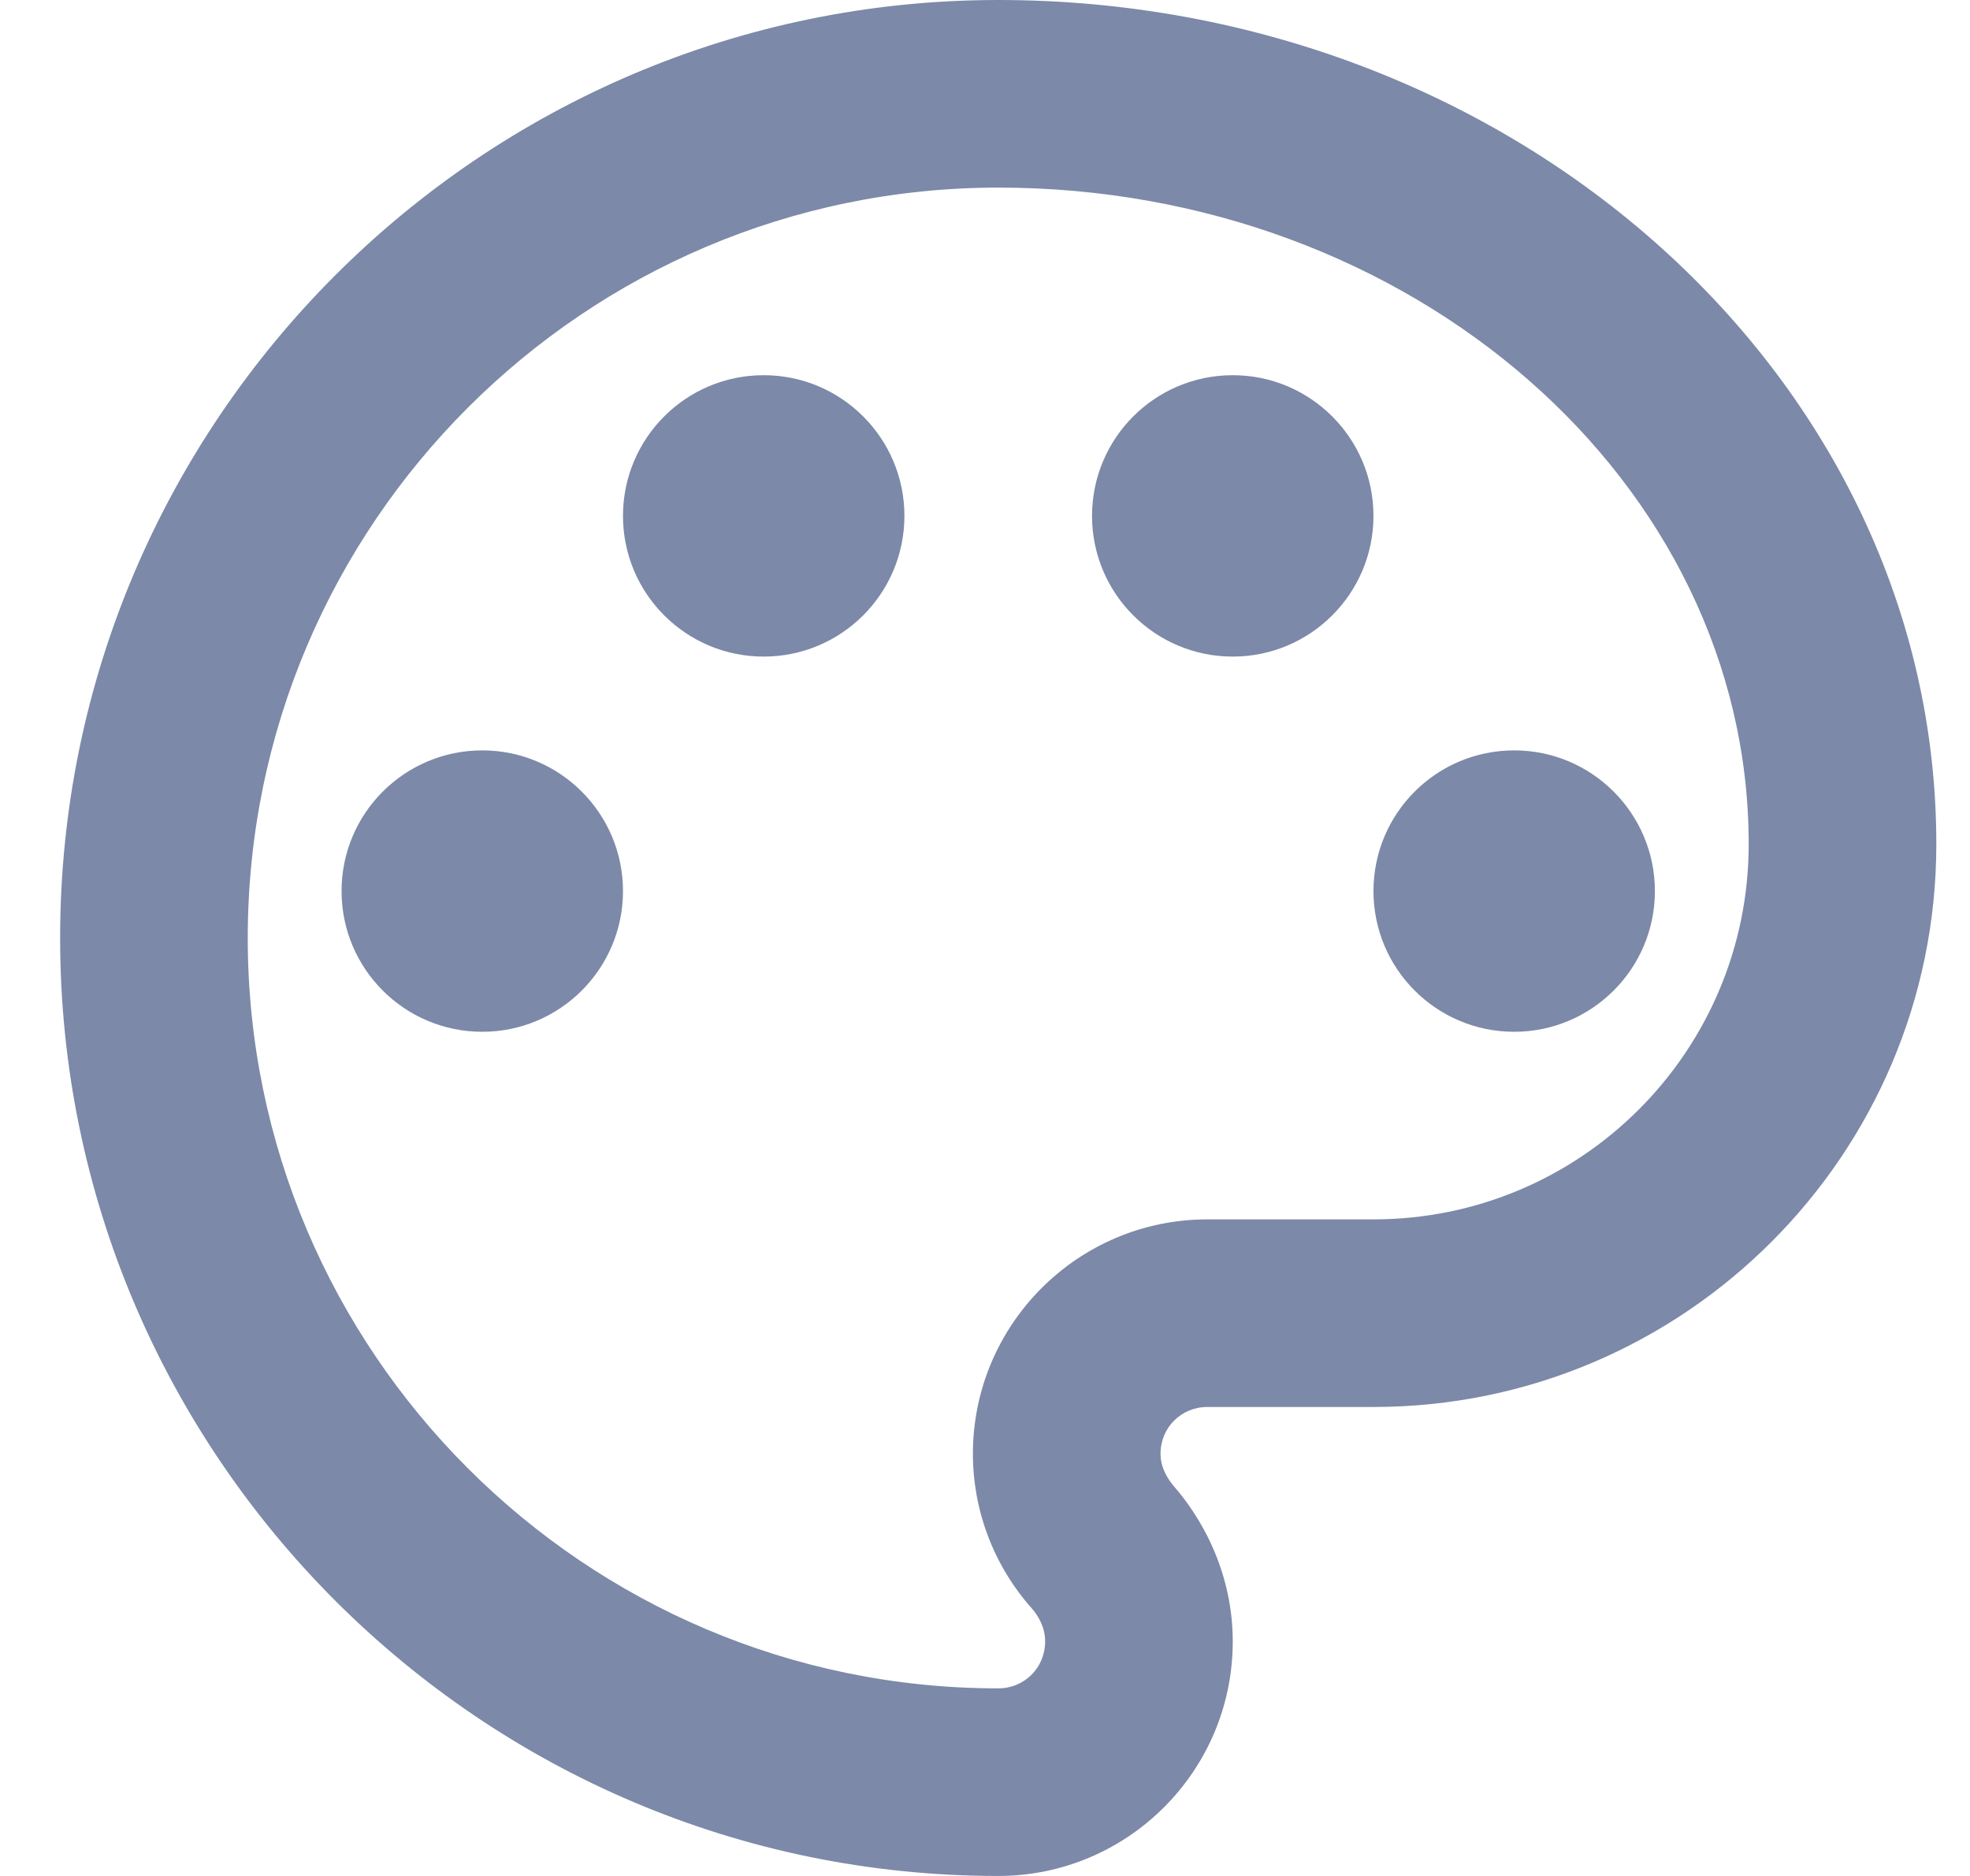
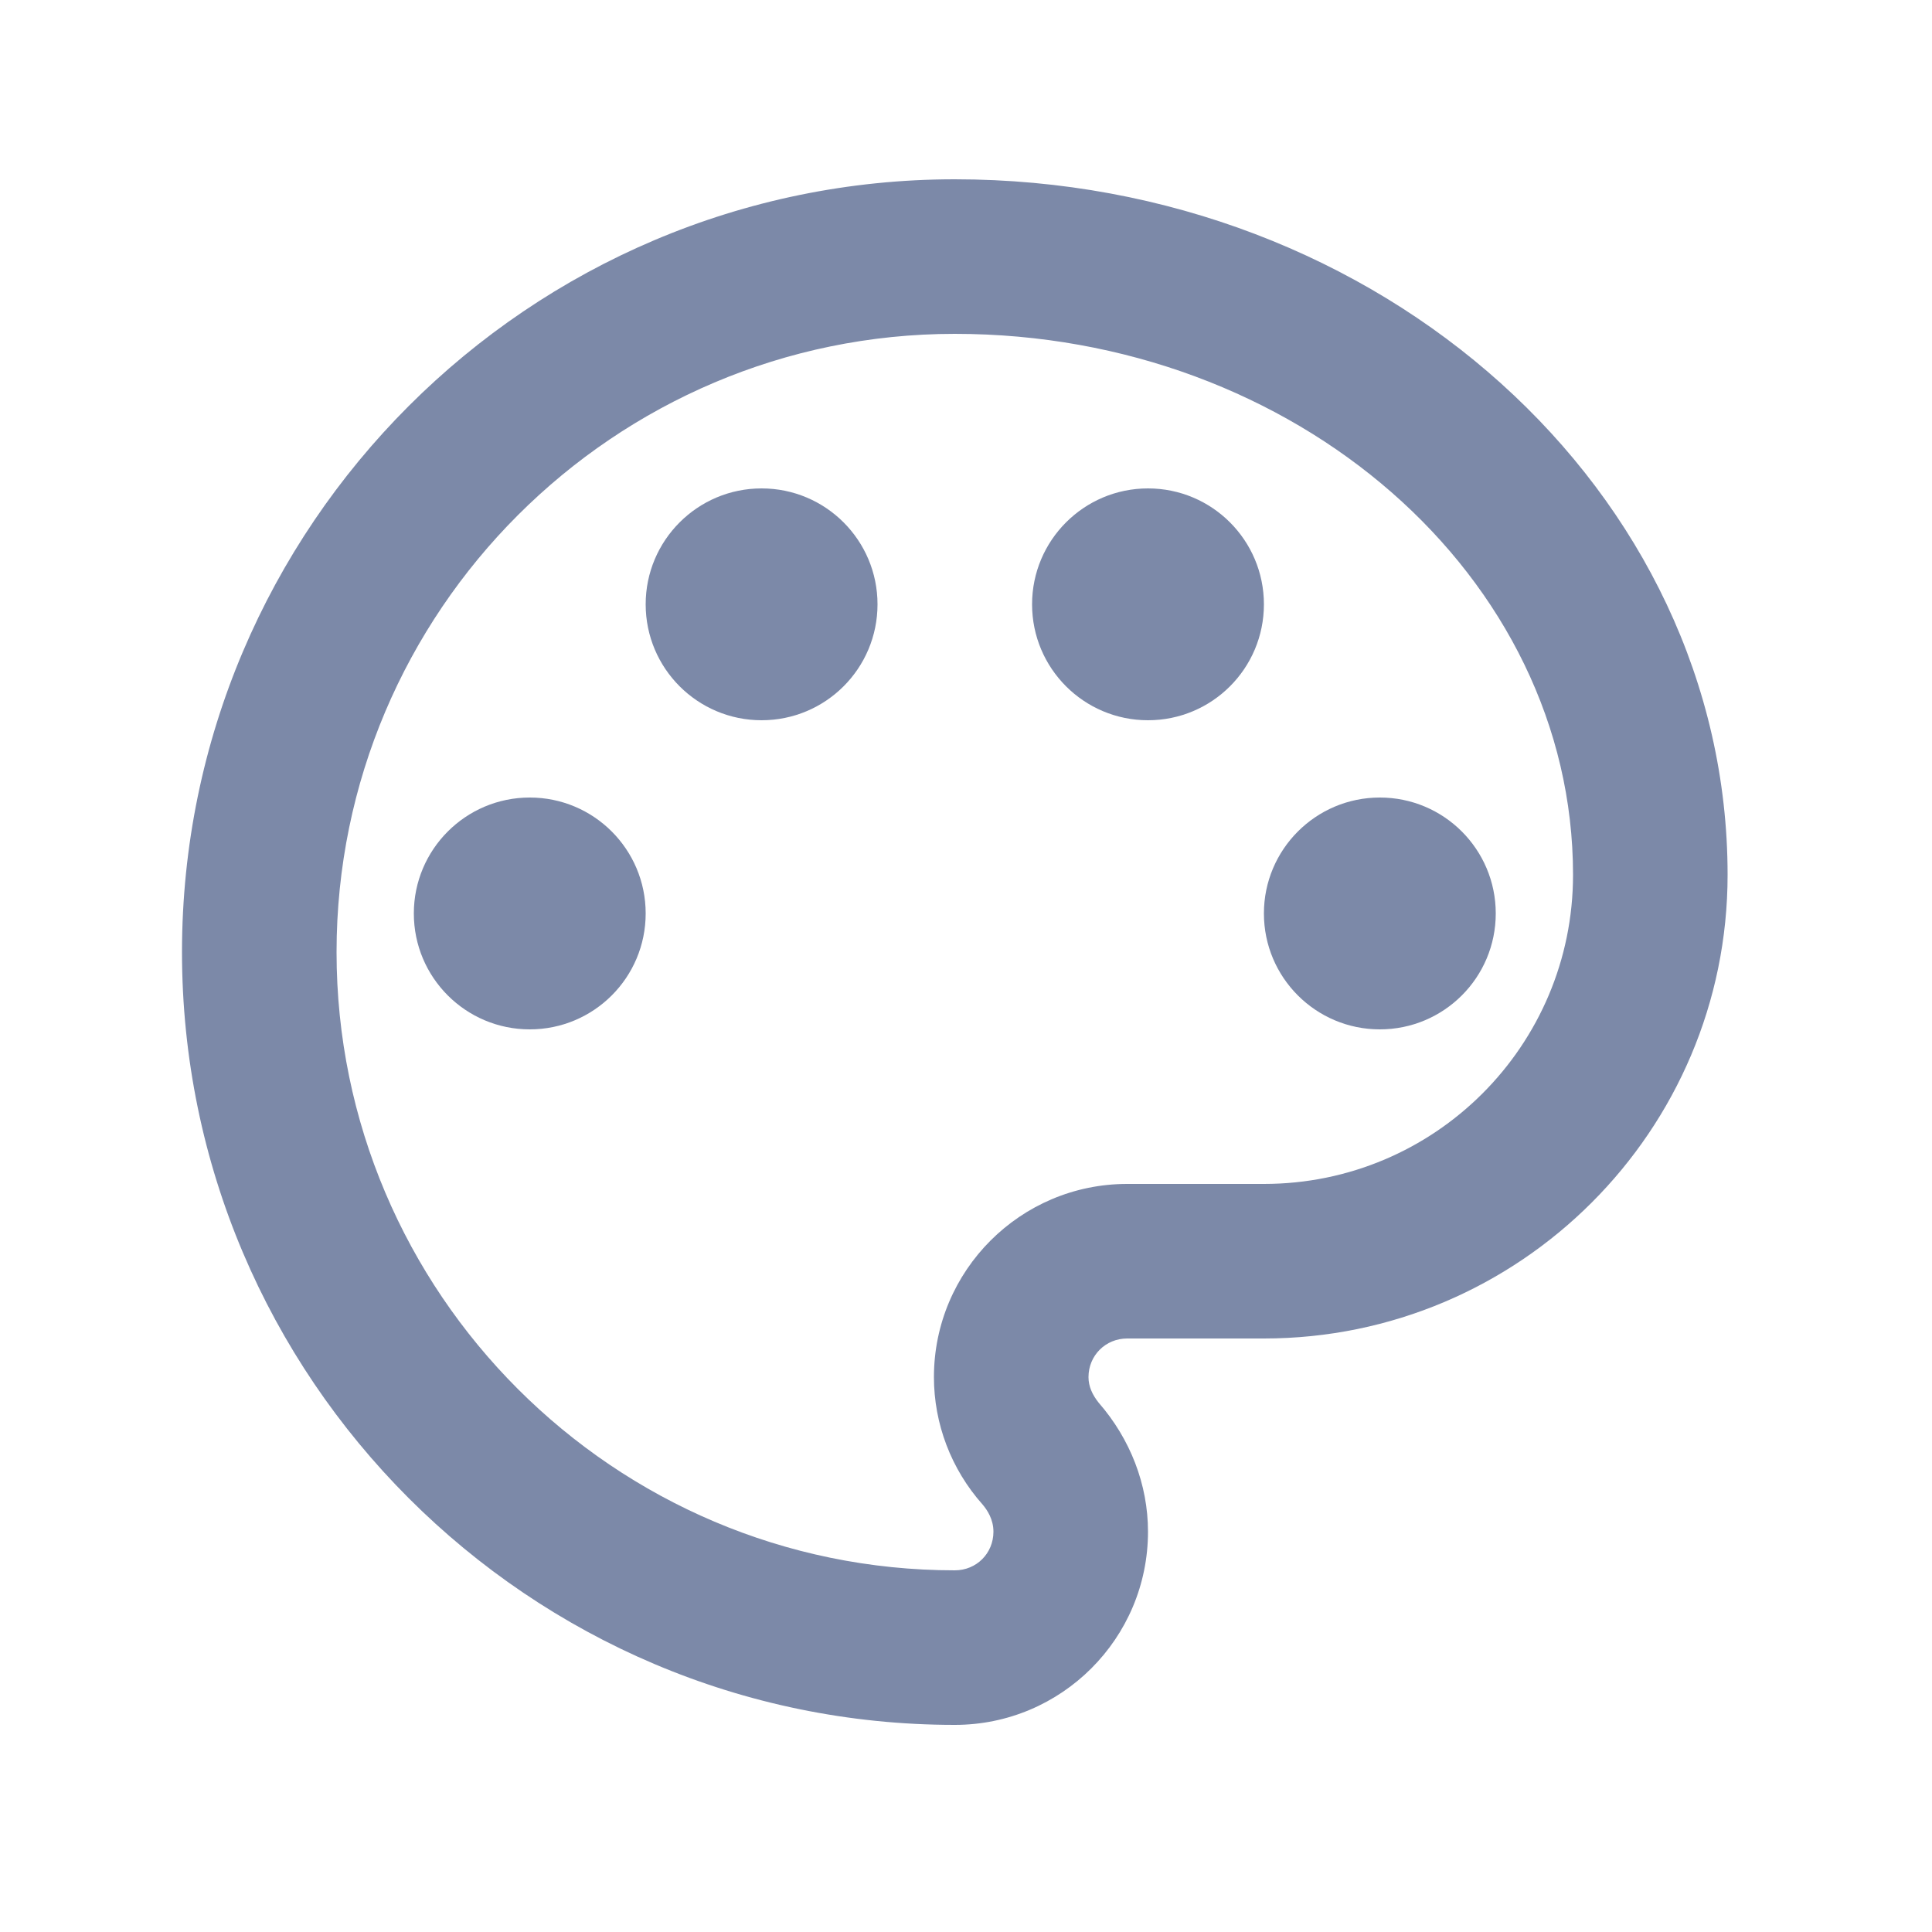
- <svg xmlns="http://www.w3.org/2000/svg" width="21" height="20" viewBox="0 0 21 20" fill="none">
-   <path d="M10.641 20C5.131 20 0.641 15.51 0.641 10C0.641 4.49 5.131 0 10.641 0C16.151 0 20.641 4.04 20.641 9C20.641 12.31 17.951 15 14.641 15H12.871C12.591 15 12.371 15.22 12.371 15.5C12.371 15.62 12.421 15.73 12.501 15.83C12.911 16.3 13.141 16.89 13.141 17.5C13.141 18.88 12.021 20 10.641 20ZM10.641 2C6.231 2 2.641 5.59 2.641 10C2.641 14.41 6.231 18 10.641 18C10.921 18 11.141 17.78 11.141 17.5C11.141 17.34 11.061 17.22 11.001 17.15C10.591 16.69 10.371 16.1 10.371 15.5C10.371 14.12 11.491 13 12.871 13H14.641C16.851 13 18.641 11.21 18.641 9C18.641 5.14 15.051 2 10.641 2Z" fill="#7C89A8" />
-   <path d="M5.141 11C5.969 11 6.641 10.328 6.641 9.5C6.641 8.672 5.969 8 5.141 8C4.312 8 3.641 8.672 3.641 9.5C3.641 10.328 4.312 11 5.141 11Z" fill="#7C89A8" />
-   <path d="M8.141 7C8.969 7 9.641 6.328 9.641 5.5C9.641 4.672 8.969 4 8.141 4C7.312 4 6.641 4.672 6.641 5.5C6.641 6.328 7.312 7 8.141 7Z" fill="#7C89A8" />
-   <path d="M13.141 7C13.969 7 14.641 6.328 14.641 5.5C14.641 4.672 13.969 4 13.141 4C12.312 4 11.641 4.672 11.641 5.5C11.641 6.328 12.312 7 13.141 7Z" fill="#7C89A8" />
-   <path d="M16.141 11C16.969 11 17.641 10.328 17.641 9.5C17.641 8.672 16.969 8 16.141 8C15.312 8 14.641 8.672 14.641 9.5C14.641 10.328 15.312 11 16.141 11Z" fill="#7C89A8" />
+ <svg xmlns="http://www.w3.org/2000/svg" width="25" height="25" viewBox="0 0 25 25" fill="none">
+   <path d="M12.355 22.32C6.845 22.32 2.355 17.83 2.355 12.32C2.355 6.81 6.845 2.32 12.355 2.32C17.866 2.32 22.355 6.36 22.355 11.32C22.355 14.63 19.666 17.32 16.355 17.32H14.585C14.306 17.32 14.085 17.54 14.085 17.82C14.085 17.94 14.136 18.05 14.216 18.15C14.626 18.62 14.855 19.21 14.855 19.82C14.855 21.2 13.736 22.32 12.355 22.32ZM12.355 4.32C7.945 4.32 4.355 7.91 4.355 12.32C4.355 16.73 7.945 20.32 12.355 20.32C12.636 20.32 12.855 20.1 12.855 19.82C12.855 19.66 12.775 19.54 12.716 19.47C12.306 19.01 12.085 18.42 12.085 17.82C12.085 16.44 13.206 15.32 14.585 15.32H16.355C18.566 15.32 20.355 13.53 20.355 11.32C20.355 7.46 16.765 4.32 12.355 4.32Z" fill="#7C89A8" />
+   <path d="M6.855 13.32C7.684 13.32 8.355 12.649 8.355 11.82C8.355 10.992 7.684 10.32 6.855 10.32C6.027 10.32 5.355 10.992 5.355 11.82C5.355 12.649 6.027 13.32 6.855 13.32Z" fill="#7C89A8" />
+   <path d="M9.855 9.32C10.684 9.32 11.355 8.649 11.355 7.82C11.355 6.992 10.684 6.32 9.855 6.32C9.027 6.32 8.355 6.992 8.355 7.82C8.355 8.649 9.027 9.32 9.855 9.32Z" fill="#7C89A8" />
+   <path d="M14.855 9.32C15.684 9.32 16.355 8.649 16.355 7.82C16.355 6.992 15.684 6.32 14.855 6.32C14.027 6.32 13.355 6.992 13.355 7.82C13.355 8.649 14.027 9.32 14.855 9.32Z" fill="#7C89A8" />
+   <path d="M17.855 13.32C18.684 13.32 19.355 12.649 19.355 11.82C19.355 10.992 18.684 10.32 17.855 10.32C17.027 10.32 16.355 10.992 16.355 11.82C16.355 12.649 17.027 13.32 17.855 13.32Z" fill="#7C89A8" />
</svg>
